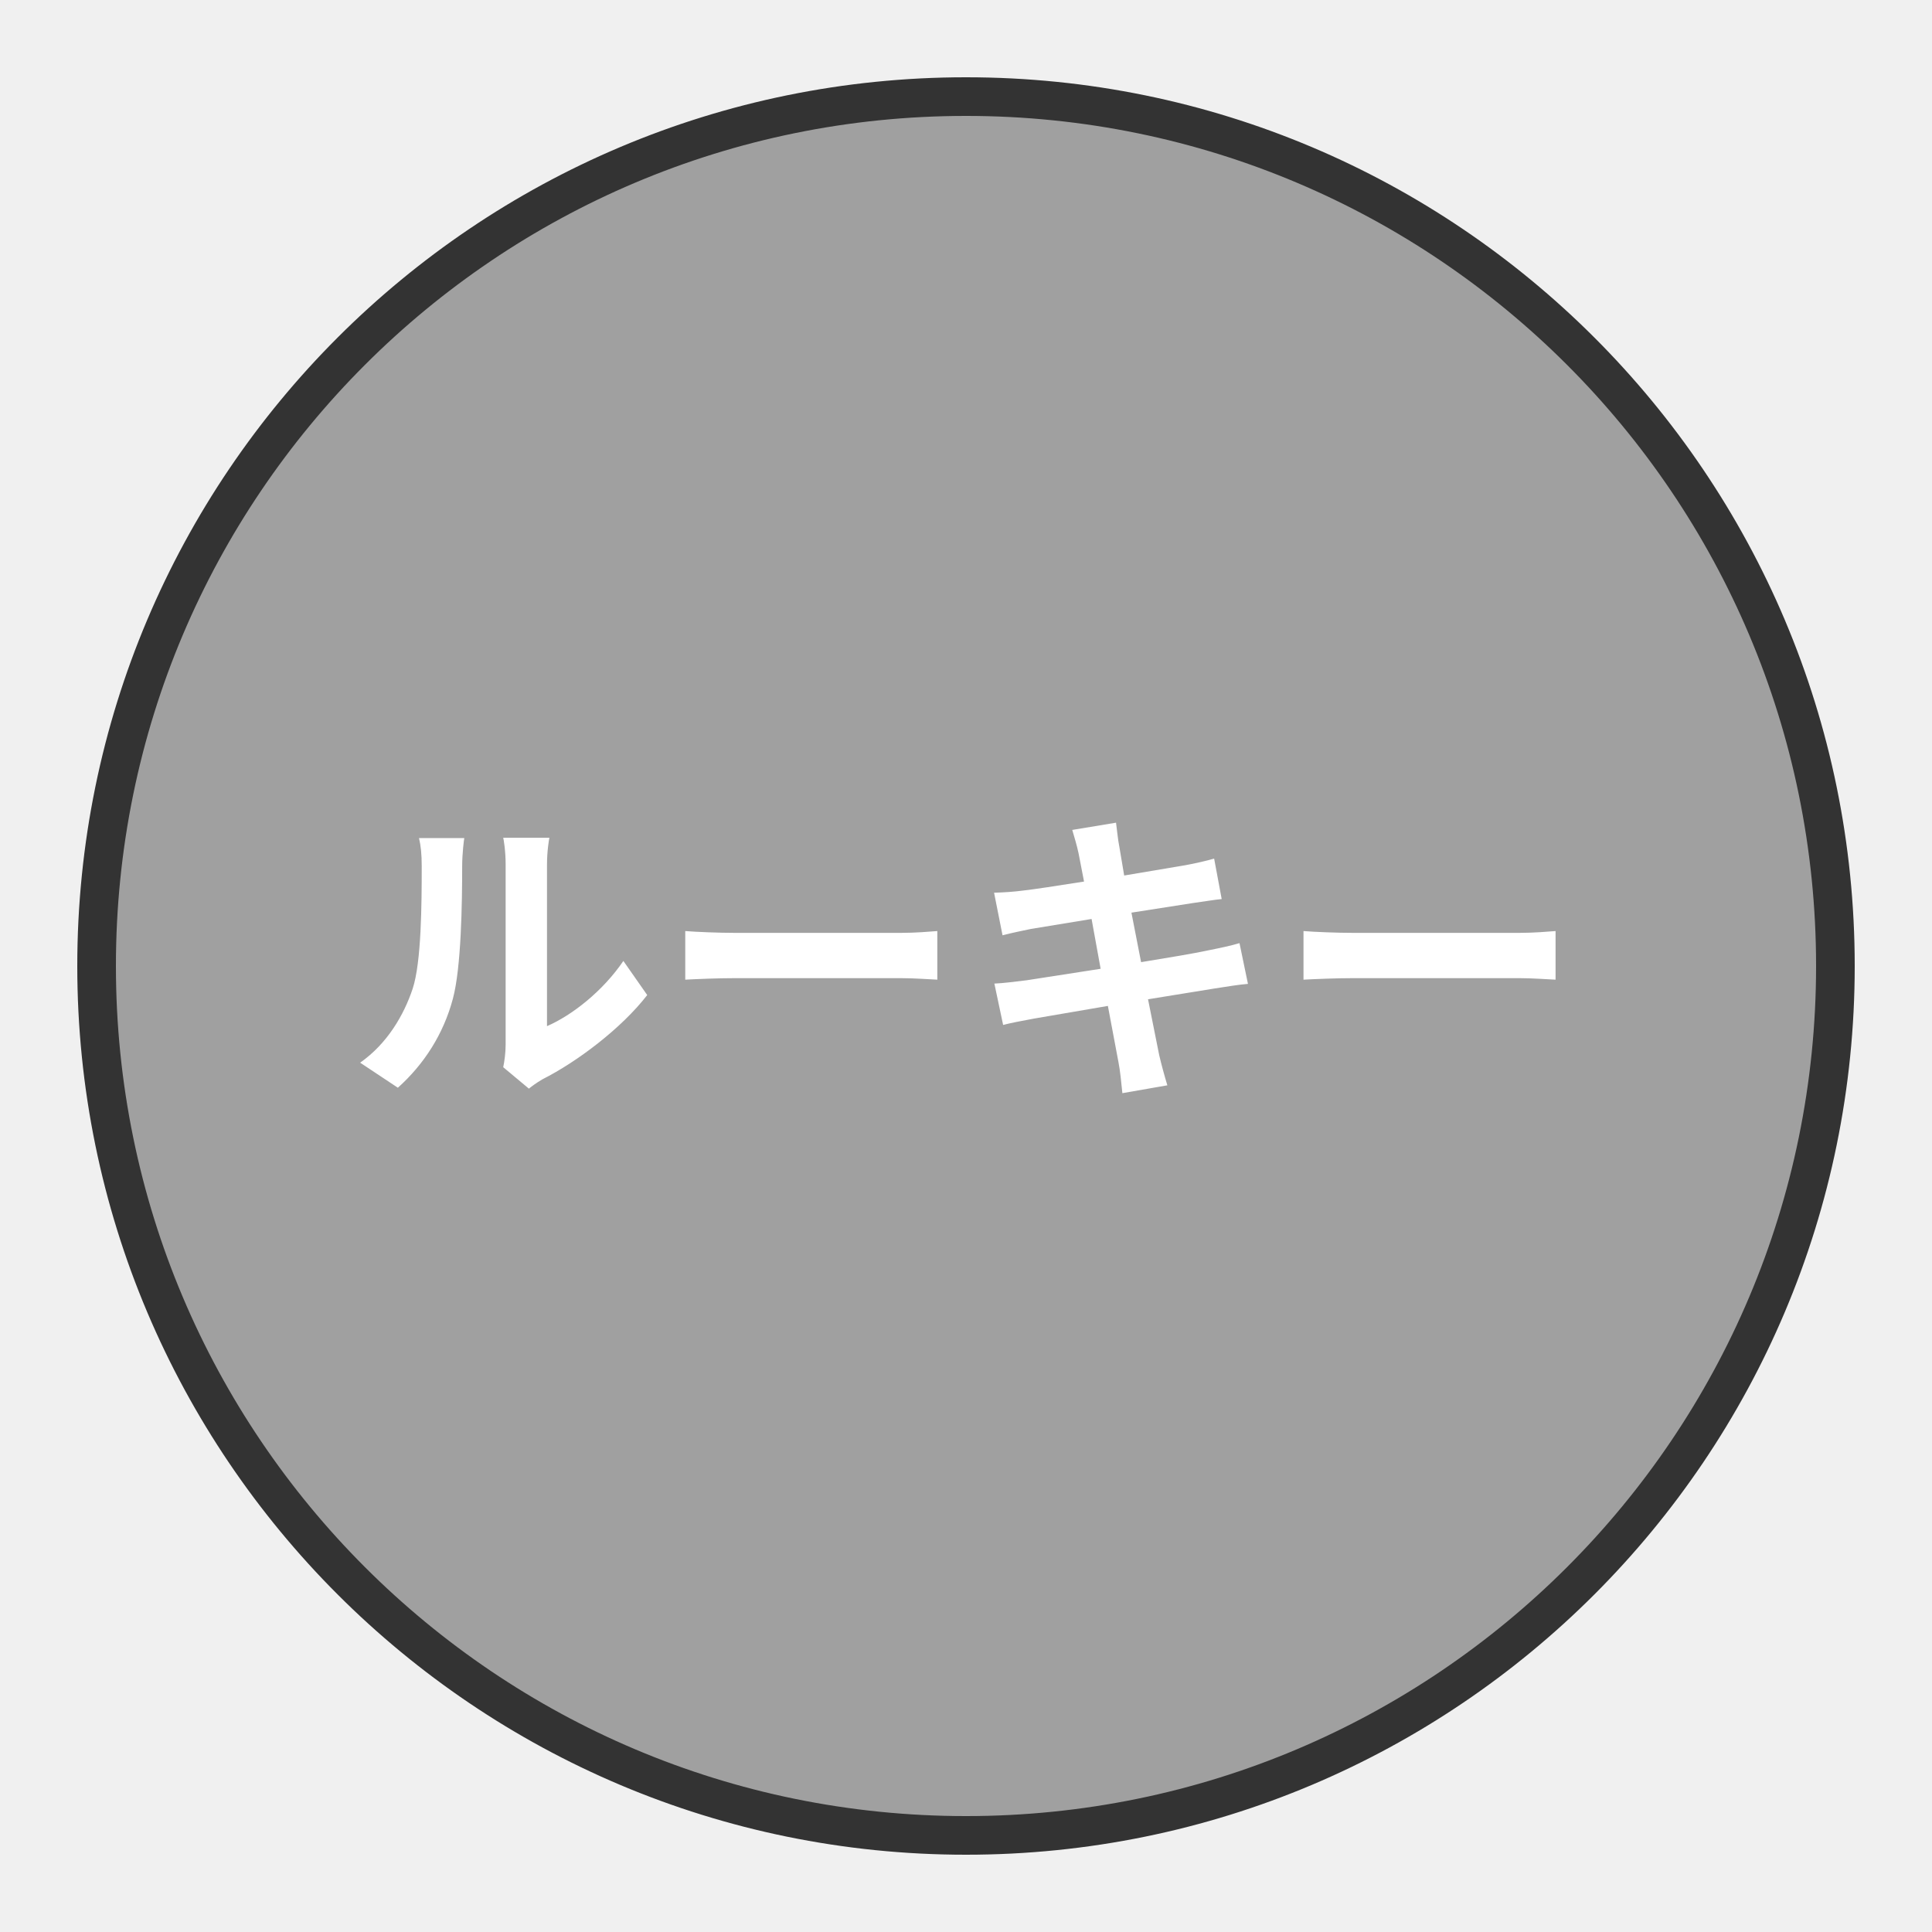
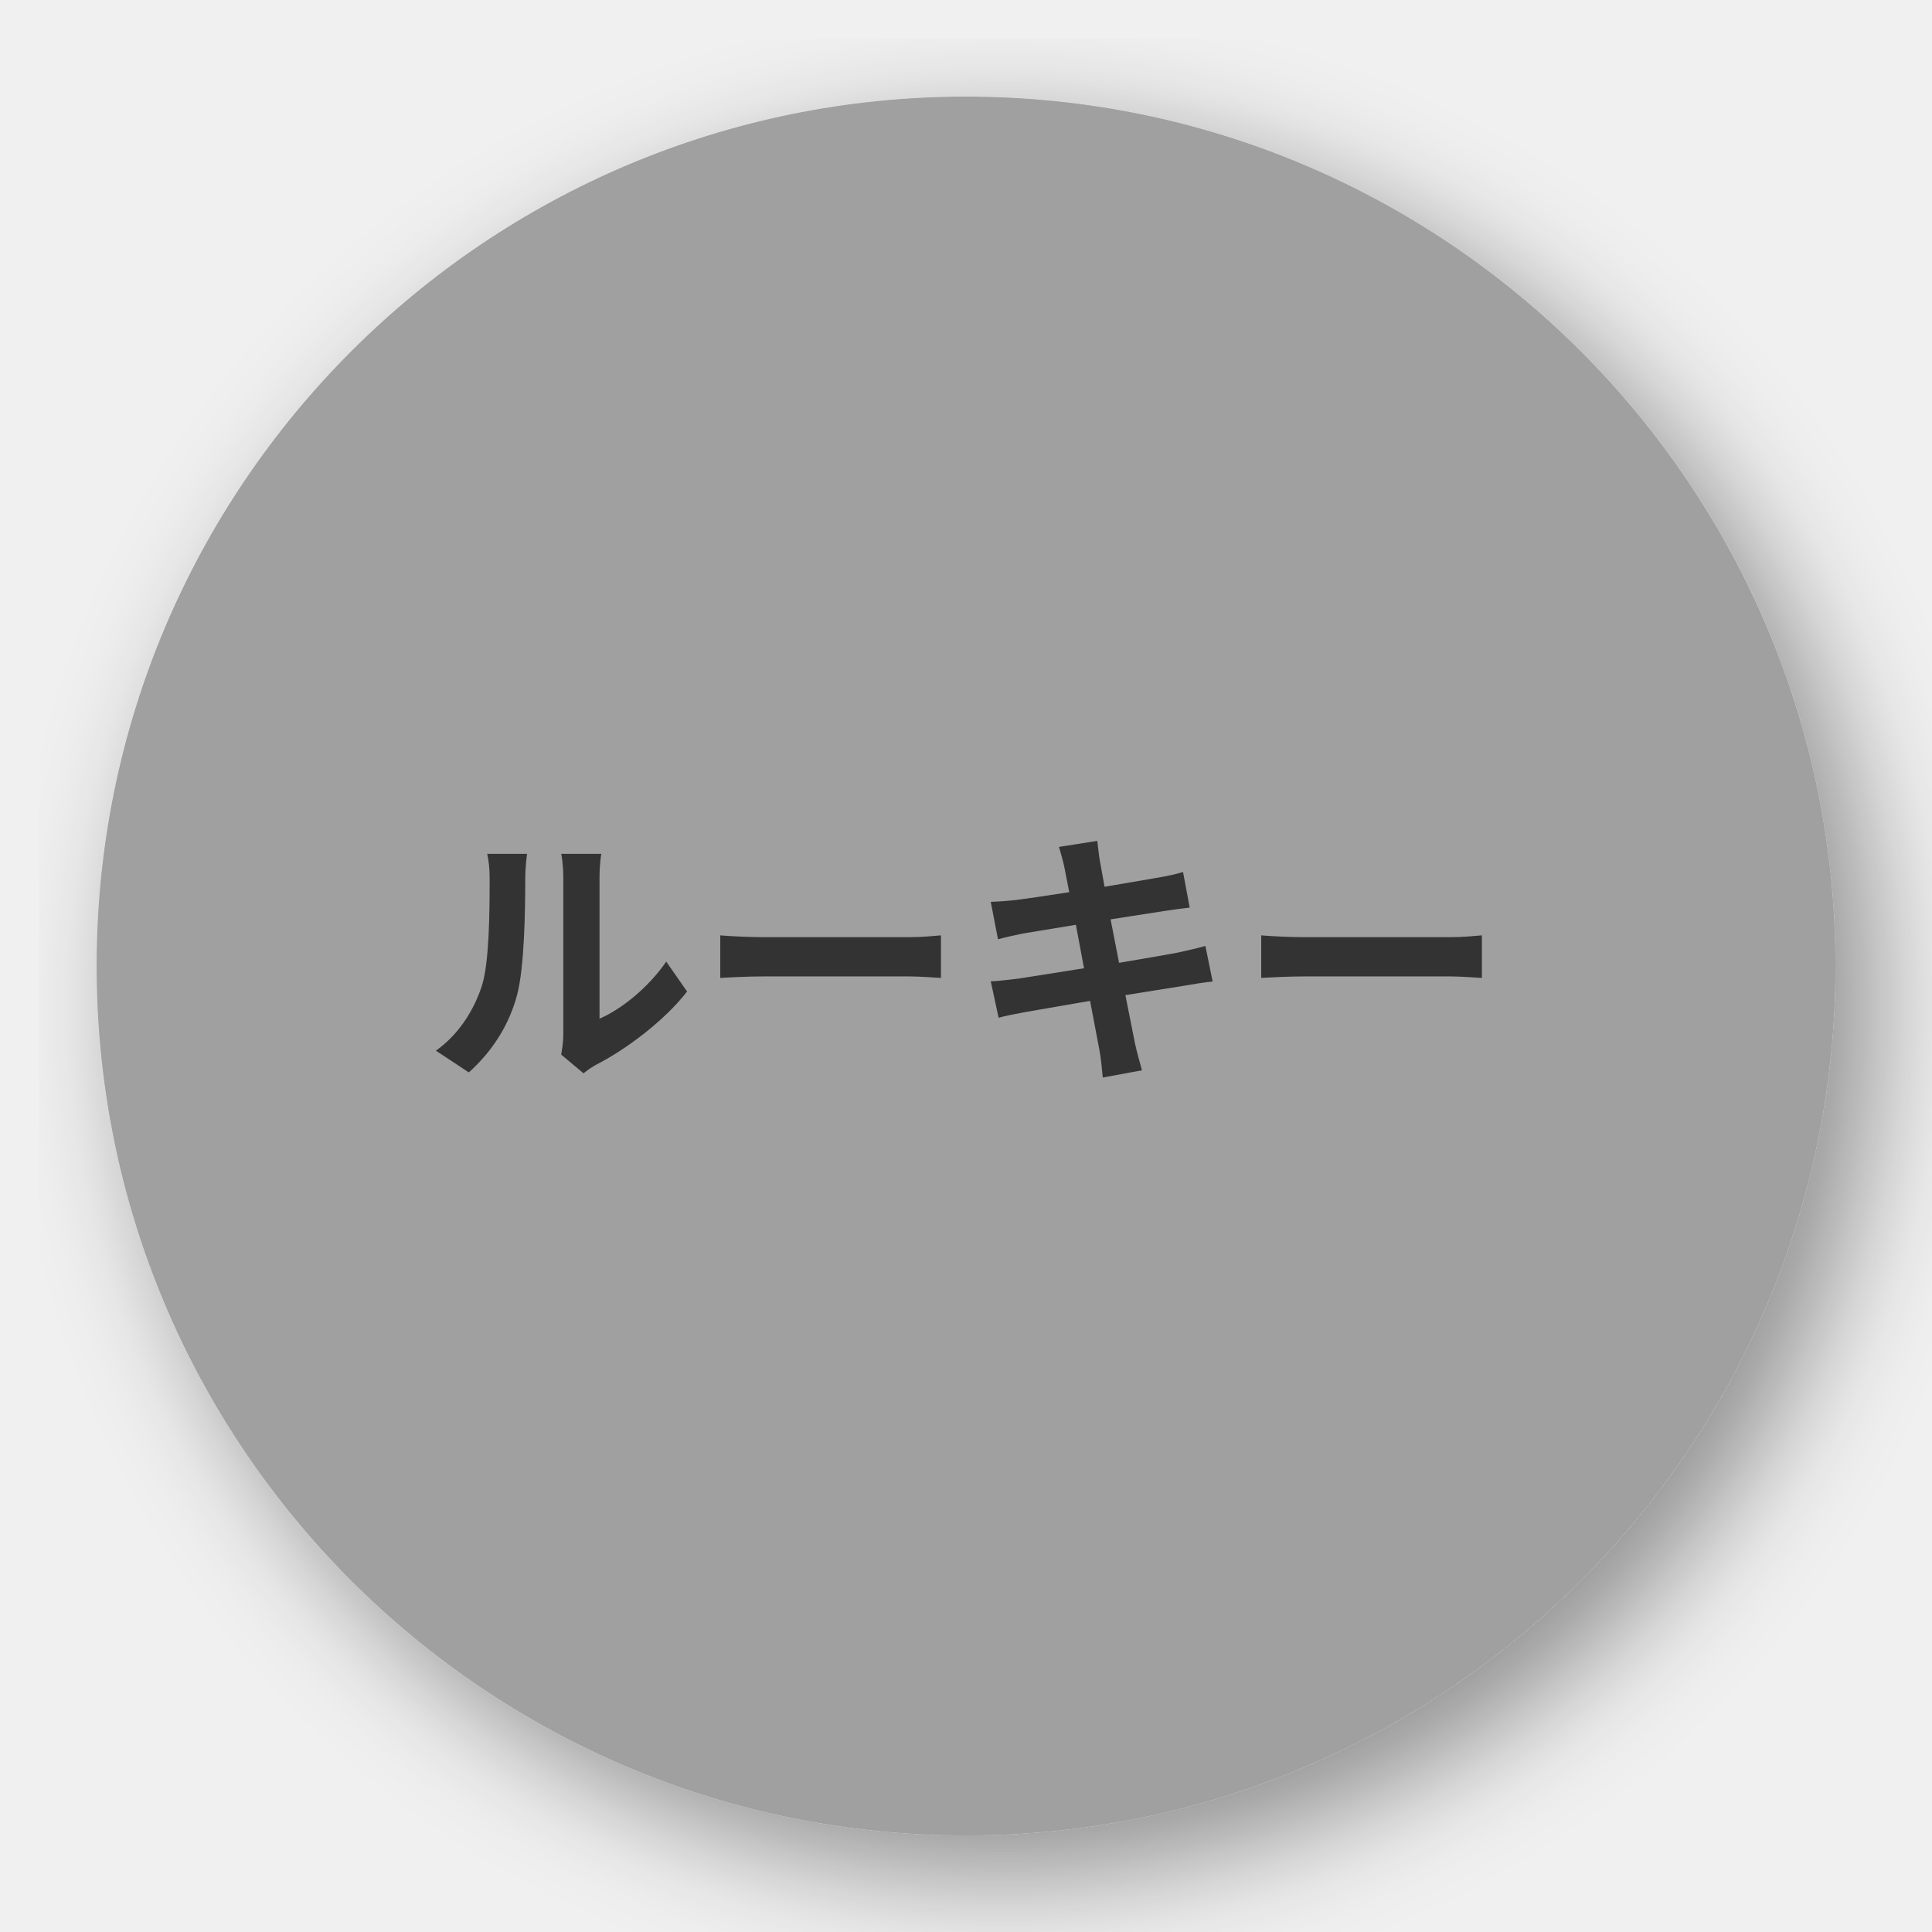
<svg xmlns="http://www.w3.org/2000/svg" width="100" height="100" viewBox="0 0 100 100">
-   <circle cx="50" cy="50" r="45" fill="#a0a0a0" stroke="#333" stroke-width="2" />
-   <text x="50%" y="50%" dominant-baseline="middle" text-anchor="middle" font-family="Arial, sans-serif" font-size="16" fill="#fff" font-weight="bold">ルーキー</text>
+   <defs>
+     <filter id="shadow" x="-20%" y="-20%" width="140%" height="140%">
+       <feDropShadow dx="2" dy="2" stdDeviation="3" flood-color="#000" flood-opacity="0.4" />
+     </filter>
+   </defs>
+   <circle cx="50" cy="50" r="45" fill="#a0a0a0" filter="url(#shadow)" />
+   <text x="50%" y="50%" dominant-baseline="middle" text-anchor="middle" font-family="Arial, sans-serif" font-size="14" fill="#333" font-weight="bold">ルーキー</text>
</svg>
